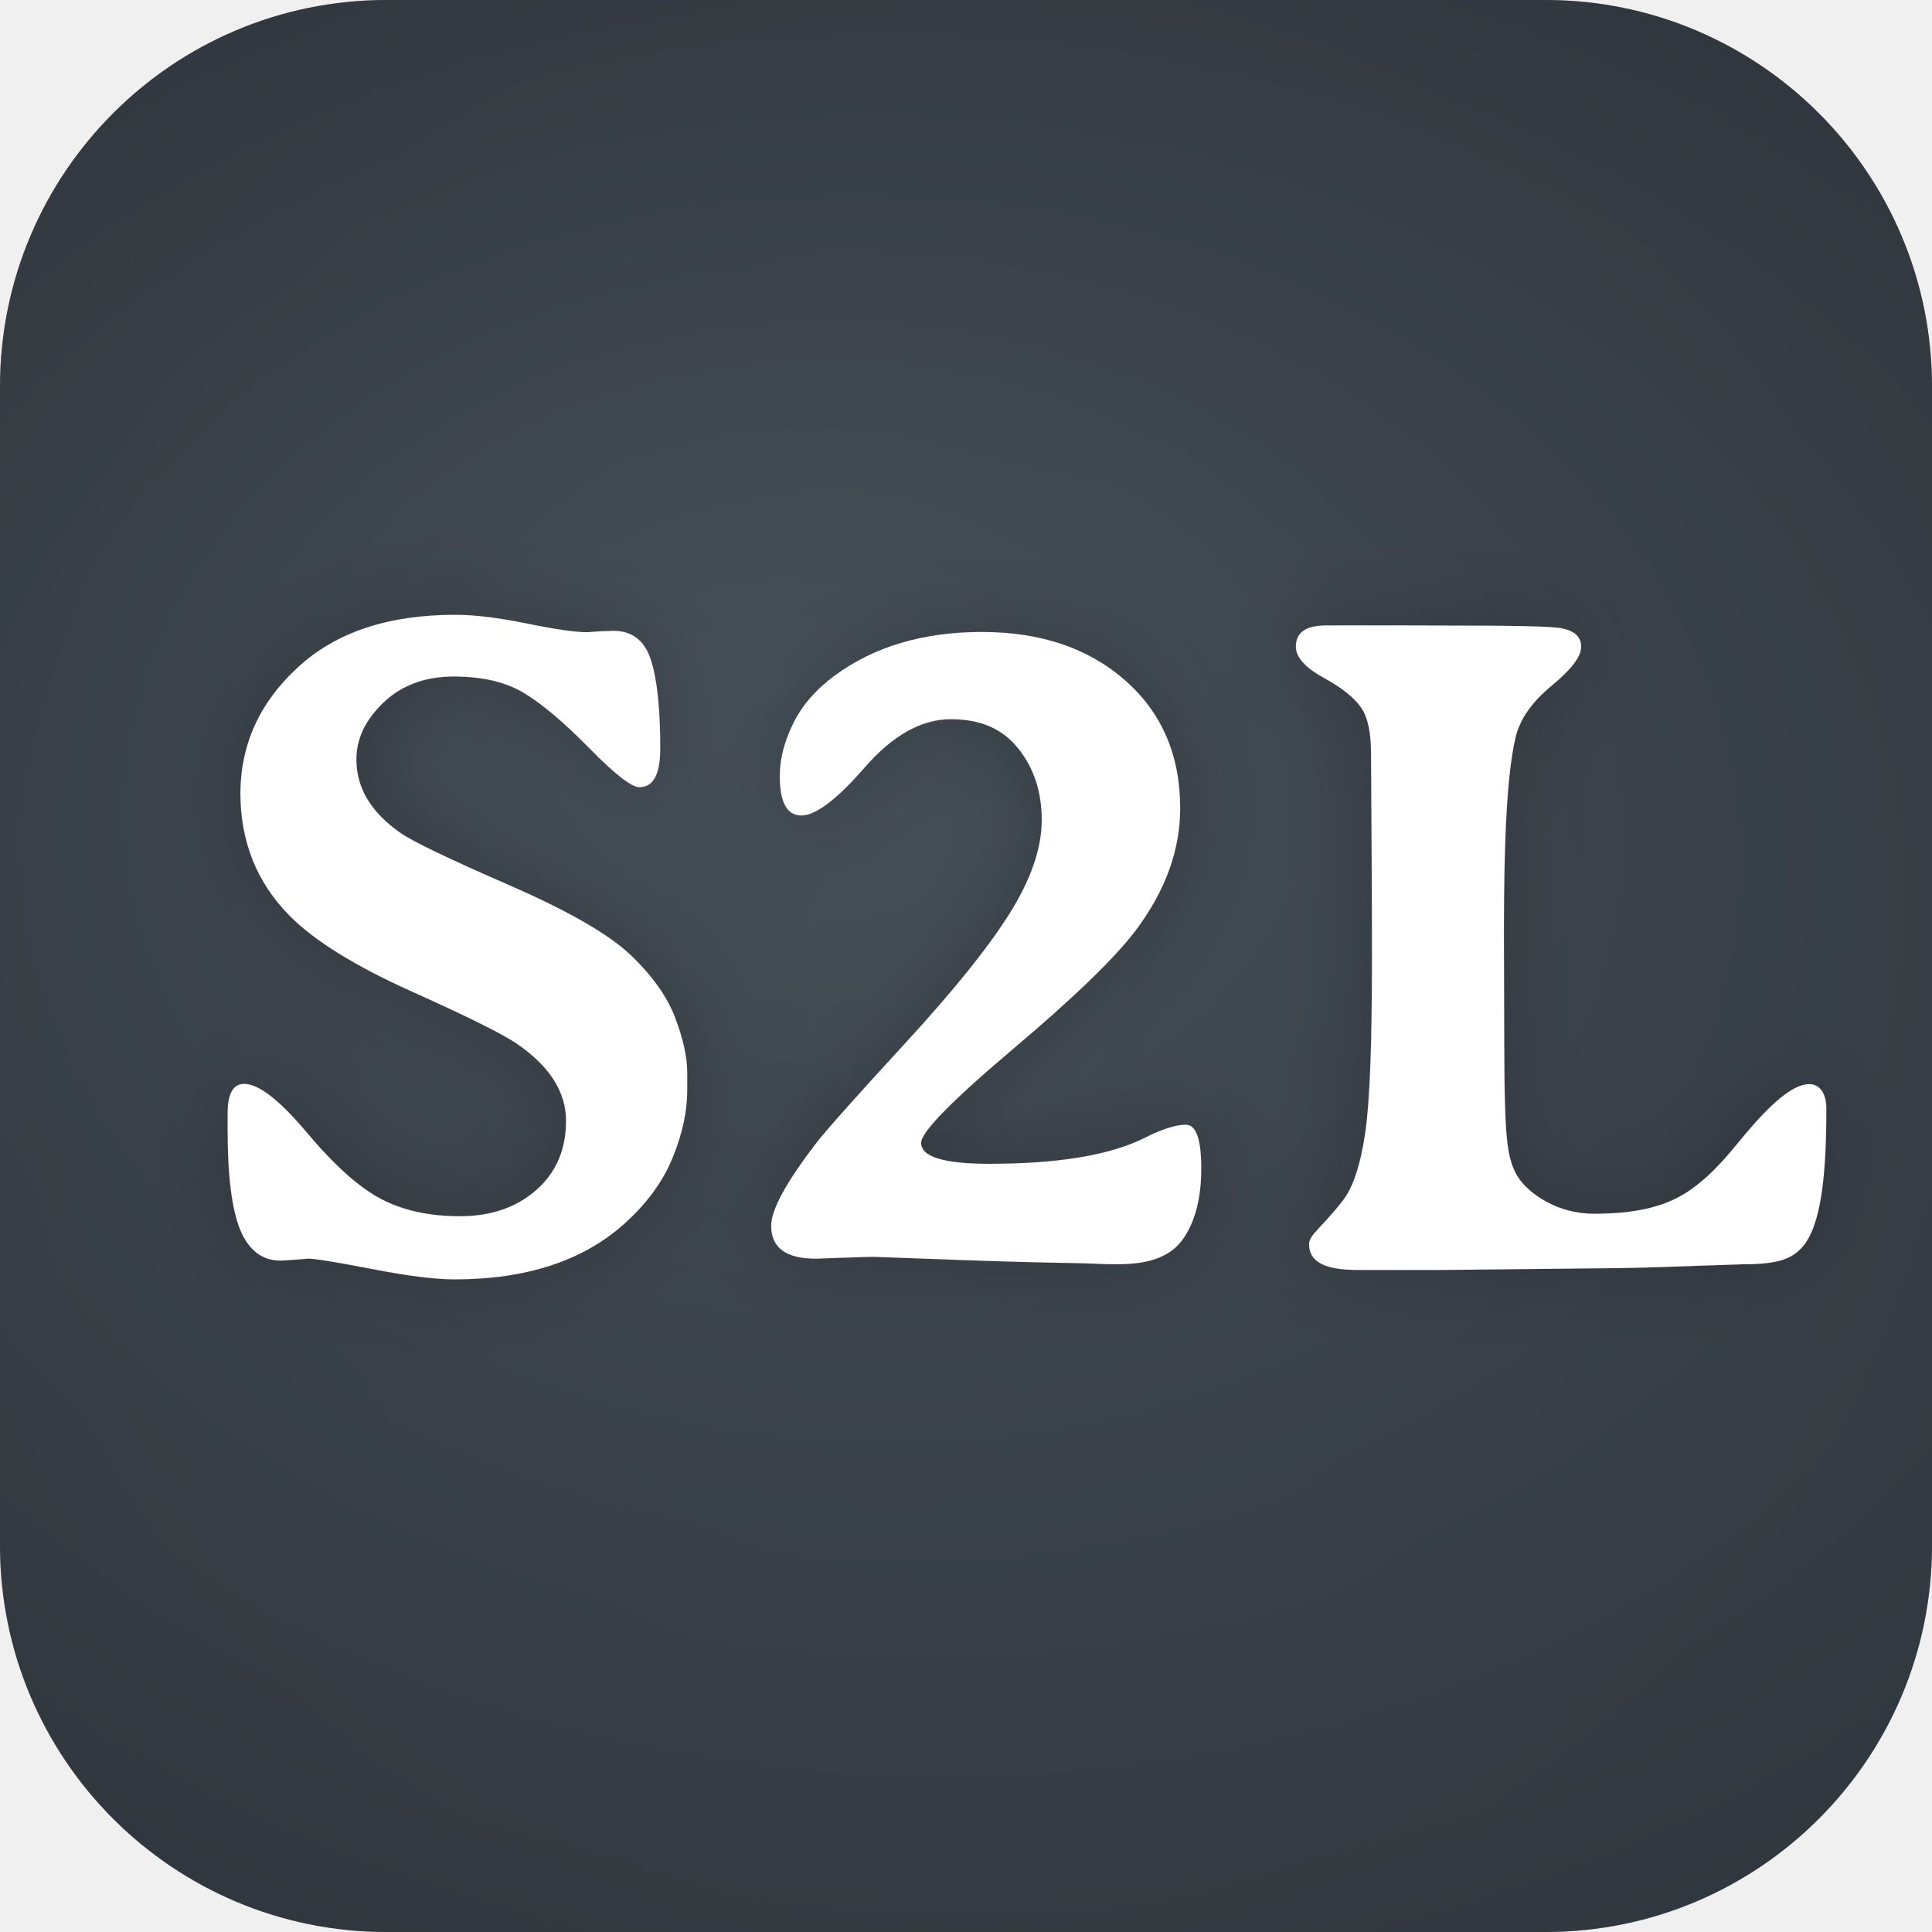
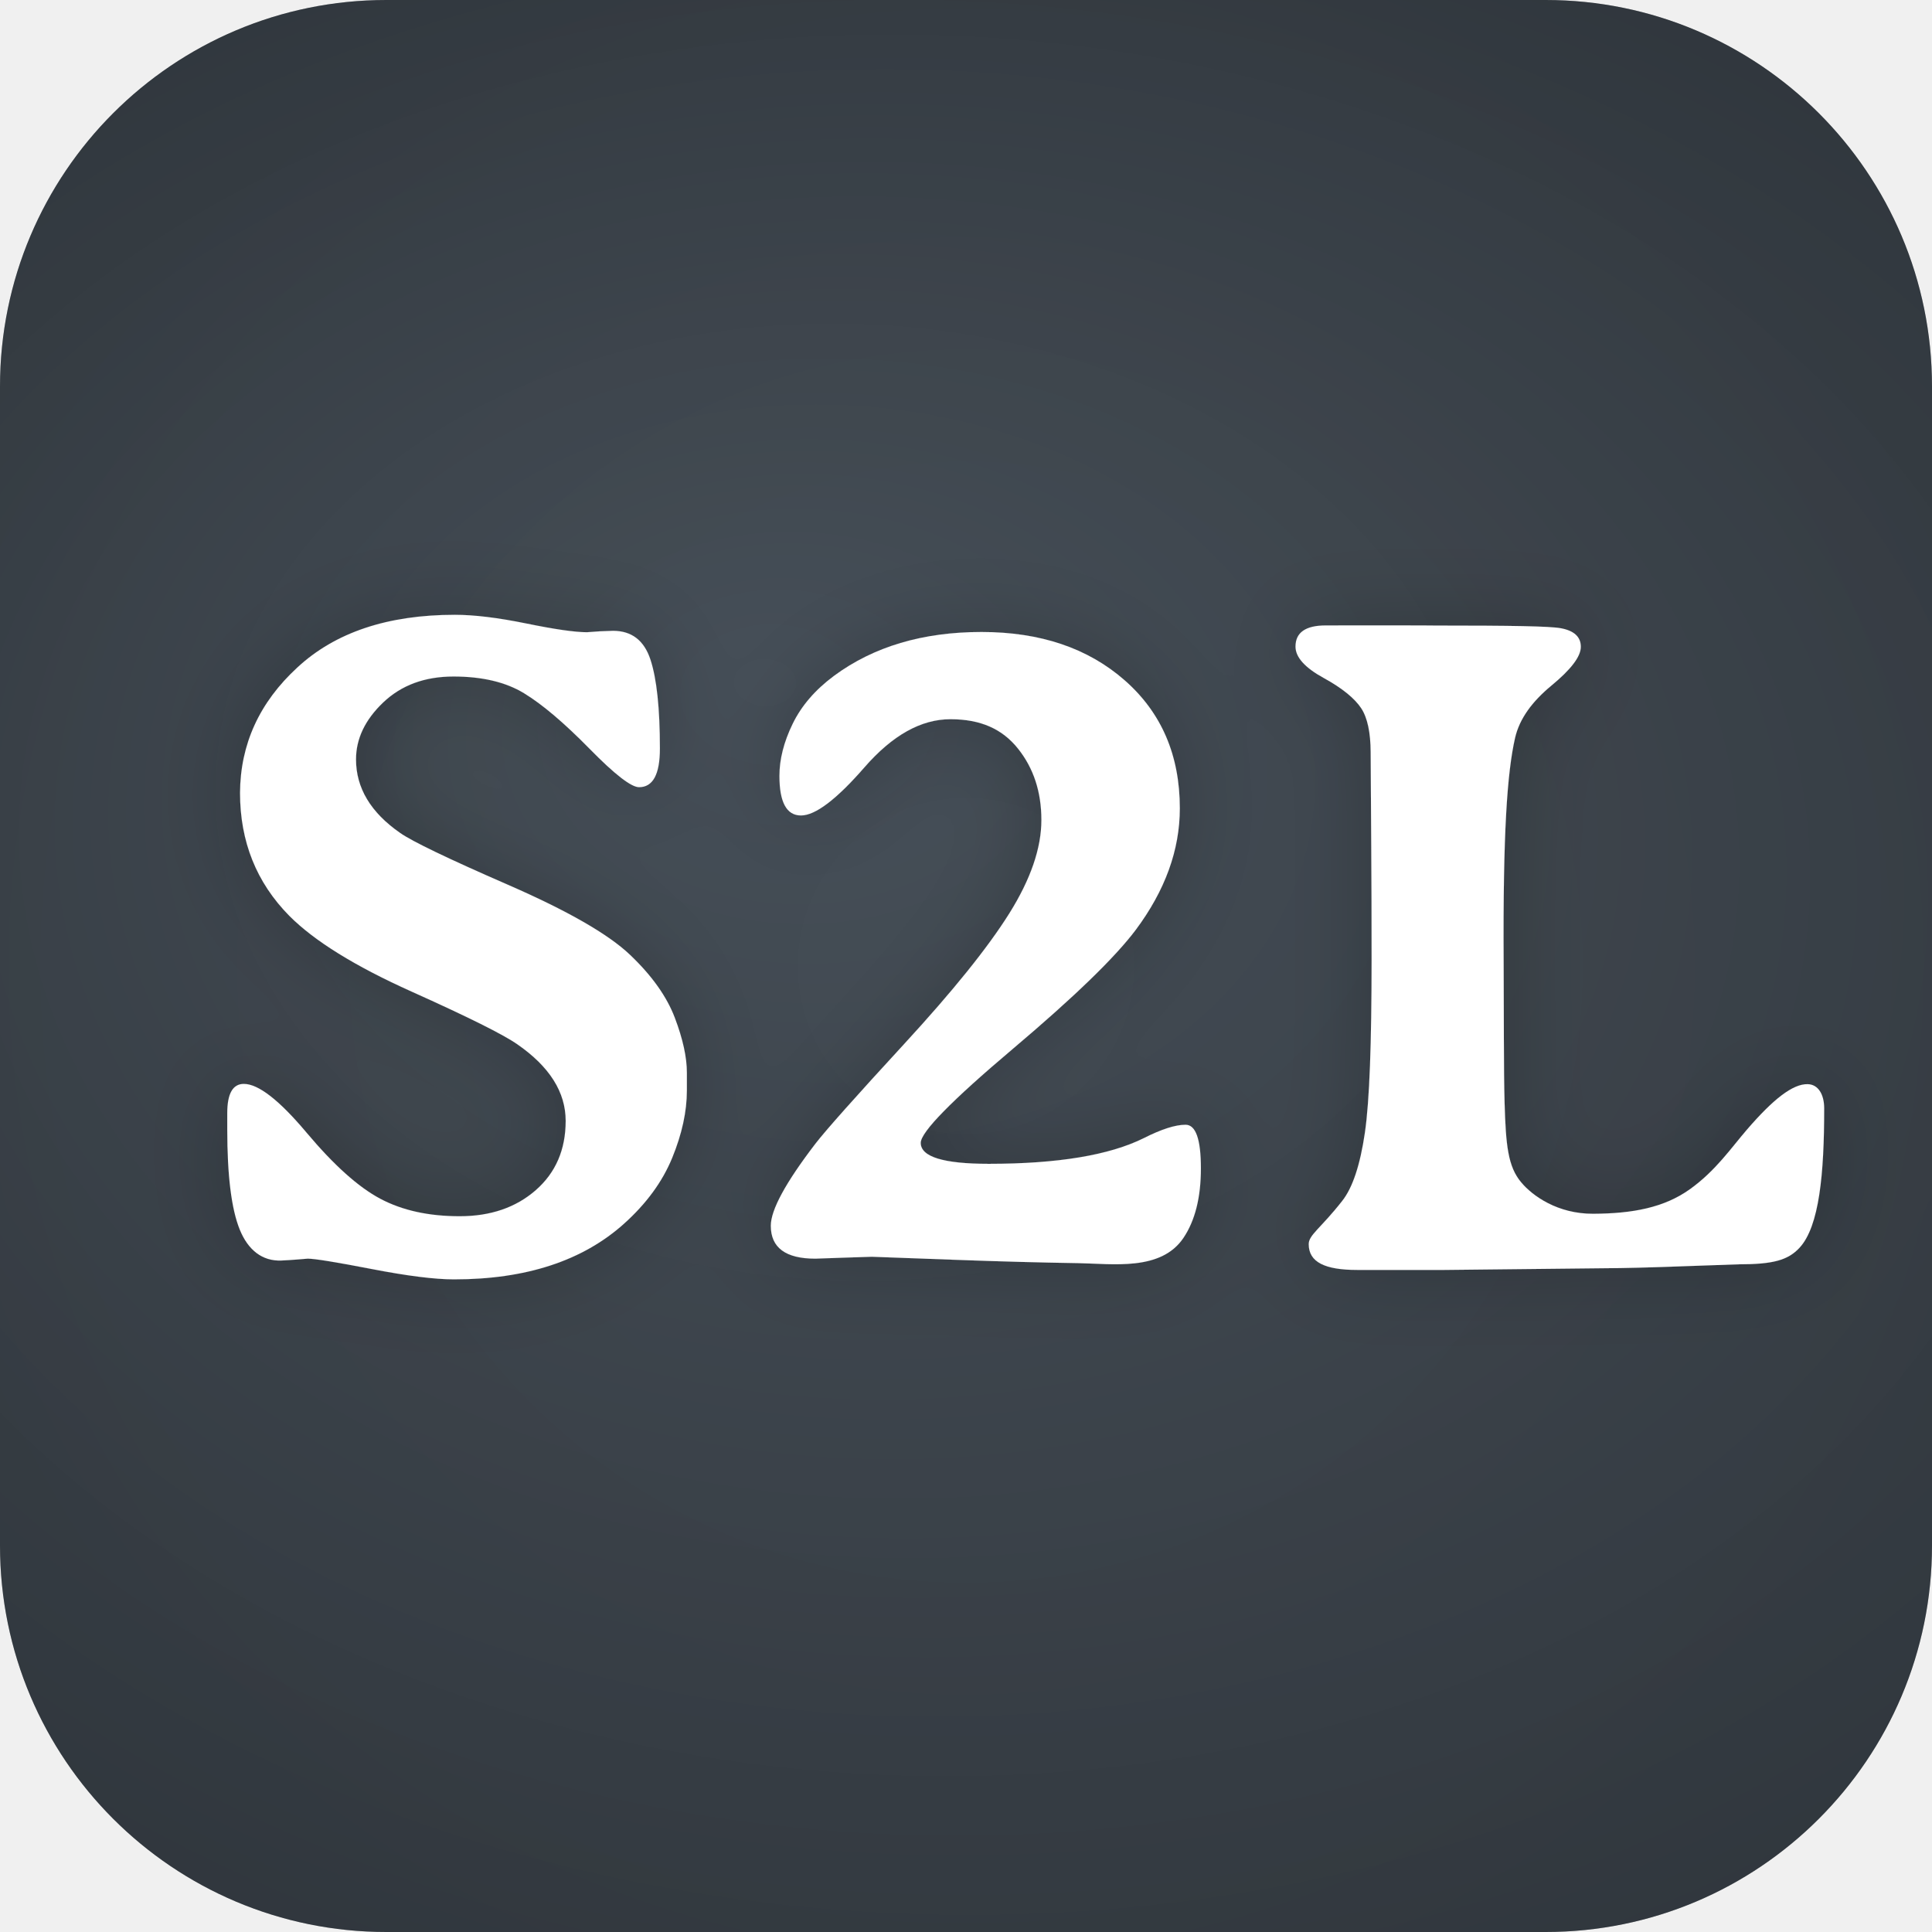
<svg xmlns="http://www.w3.org/2000/svg" id="V4.3" viewBox="0 0 761.102 761.102">
  <defs>
    <style>
      .cls-1 {
        fill: #475059;
      }

      .cls-1, .cls-2, .cls-3, .cls-4, .cls-5 {
        stroke-width: 0px;
      }

      .cls-2 {
        fill: none;
      }

      .cls-6 {
        filter: url(#drop-shadow-1);
      }

      .cls-3 {
        fill: #fff;
      }

      .cls-4 {
        fill: url(#radial-gradient-2);
      }

      .cls-7 {
        clip-path: url(#clippath);
      }

      .cls-5 {
        fill: url(#radial-gradient);
      }
    </style>
    <clipPath id="clippath">
      <rect class="cls-2" x="-0" y="-0" width="761.102" height="761.102" rx="152.22" ry="152.22" />
    </clipPath>
    <radialGradient id="radial-gradient" cx="404.713" cy="418.319" fx="293.394" fy="223.511" r="763.426" gradientTransform="translate(13.67042 85.24067) rotate(2.411871) scale(1 .7561866)" gradientUnits="userSpaceOnUse">
      <stop offset="0" stop-color="#000" stop-opacity="0" />
      <stop offset=".955" stop-color="#000" stop-opacity=".35" />
    </radialGradient>
    <radialGradient id="radial-gradient-2" cx="380.551" cy="380.551" fx="380.551" fy="380.551" r="418.11" gradientUnits="userSpaceOnUse">
      <stop offset="0" stop-color="#000" stop-opacity="0" />
      <stop offset=".862" stop-color="#000" stop-opacity=".032" />
      <stop offset="1" stop-color="#000" stop-opacity=".05" />
    </radialGradient>
    <filter id="drop-shadow-1" filterUnits="userSpaceOnUse">
      <feOffset dx="0" dy="0" />
      <feGaussianBlur result="blur" stdDeviation="17.008" />
      <feFlood flood-color="#000" flood-opacity=".2" />
      <feComposite in2="blur" operator="in" />
      <feComposite in="SourceGraphic" />
    </filter>
  </defs>
  <g class="cls-7">
    <g id="bg_dark" data-name="bg dark">
      <rect id="_210_21_35_" data-name="210° 21% 35%" class="cls-1" x="-37.559" y="-37.559" width="836.22" height="836.22" />
      <rect id="gradient" class="cls-5" x="-37.559" y="-37.559" width="836.22" height="836.22" />
      <rect id="vignette" class="cls-4" x="-37.559" y="-37.559" width="836.22" height="836.22" />
    </g>
  </g>
-   <g id="S2L_favicon" data-name="S2L favicon" class="cls-6">
-     <path class="cls-3" d="m89.671,444.81v-6.309c0-7.668,2.174-11.503,6.526-11.503,5.717,0,13.953,6.401,24.707,19.204,10.751,12.802,20.448,21.494,29.089,26.068,8.639,4.578,19.049,6.865,31.233,6.865,12.182,0,22.189-3.433,30.021-10.298,7.832-6.865,11.747-15.957,11.747-27.274s-6.34-21.366-19.02-30.15c-5.472-3.833-19.364-10.761-41.676-20.78-22.315-10.019-38.383-19.975-48.202-29.872-12.931-13.11-19.393-29.251-19.393-48.426.123-19.171,7.646-35.624,22.563-49.354,14.917-13.852,35.615-20.781,62.094-20.781,7.581,0,16.969,1.146,28.157,3.433,11.188,2.291,19.142,3.433,23.868,3.433l5.221-.371,5.035-.186c7.333,0,12.243,3.774,14.731,11.318,2.485,7.546,3.729,19.235,3.729,35.067,0,10.144-2.736,15.214-8.205,15.214-3.109,0-9.635-5.071-19.579-15.214-9.947-10.141-18.524-17.409-25.733-21.801-7.211-4.389-16.473-6.586-27.784-6.586-11.313,0-20.543,3.403-27.69,10.205-7.15,6.804-10.722,14.287-10.722,22.45,0,11.257,5.78,20.905,17.341,28.944,4.723,3.34,18.862,10.144,42.421,20.41,23.556,10.269,39.625,19.481,48.202,27.646,8.578,8.164,14.451,16.42,17.621,24.77s4.755,15.557,4.755,21.616v7.05c0,8.289-1.929,17.133-5.78,26.532-3.854,9.402-10.195,18.061-19.02,25.976-16.287,14.597-38.599,21.894-66.942,21.894-7.584,0-18.399-1.363-32.445-4.082-14.049-2.719-22.44-4.082-25.173-4.082,0,0-6.693.598-10.442.742-7.387.284-13.023-4.05-16.316-12.153-3.295-8.1-4.941-21.305-4.941-39.613Z" />
-     <path class="cls-3" d="m303.798,482.89c0-6.257,5.849-17.019,17.547-32.29,4.151-5.38,15.816-18.492,34.999-39.331,19.18-20.838,32.985-37.984,41.414-51.439,8.425-13.452,12.641-25.72,12.641-36.796,0-11.077-3.084-20.463-9.245-28.161-6.164-7.697-14.654-11.546-26.603-11.546-11.574,0-22.862,6.322-33.867,18.961-11.008,12.643-19.339,18.962-24.999,18.962-5.66,0-8.49-5.192-8.49-15.582,0-6.506,1.728-13.329,5.188-20.463,3.458-7.134,8.897-13.452,16.32-18.961,15.595-11.514,34.967-17.272,58.111-17.272,23.142,0,41.948,6.354,56.414,19.055,14.463,12.705,21.697,29.507,21.697,50.407,0,16.398-5.787,32.355-17.358,47.873-8.178,10.888-24.339,26.535-48.489,46.933-24.15,20.401-36.225,32.731-36.225,36.984,0,5.509,8.93,8.26,26.792,8.26,27.169,0,47.546-3.379,61.13-10.137,6.916-3.503,12.387-5.257,16.414-5.257,4.024,0,6.038,5.726,6.038,17.178,0,11.452-2.297,20.589-6.886,27.409-8.861,13.162-27.961,10.145-41.468,9.934-15.908-.248-31.756-.705-47.652-1.287-10.689-.392-21.378-.783-32.067-1.175-.514-.019-1.031-.057-1.545-.057-.253,0-4.089.126-11.509.376l-10.754.376c-11.698,0-17.547-4.318-17.547-12.954Z" />
-     <path class="cls-3" d="m510.499,254.716c0-5.551,3.996-8.326,11.9-8.326s32.542-.065,37.934,0c3.288.04,5.393.043,5.393.043,29.999,0,44.999.242,49.365,1.067,5.208.984,7.81,3.423,7.81,7.309,0,3.885-3.954,8.974-11.578,15.265-7.624,6.291-12.588,13.058-14.323,20.581-3.1,13.57-4.803,37.37-4.507,88.257.125,21.468 0,42.458.372,55.508.482,16.894,1.481,25.136,6.641,31.32,4.545,5.447,14.734,12.481,28.68,12.419,15.582-.07,28.052-2.424,38.206-9.729s16.33-16.089,22.733-23.501c10.212-11.821,17.973-18.021,23.934-17.823,4.089.136,6.42,4.058,6.42,9.535,0,25.658-1.903,46.409-9.678,54.865-4.577,4.978-10.521,6.563-24.032,6.563-26.777.989-39.015,1.363-47.072,1.48-5.337.078-69.625.74-69.625.74h-34.215c-12.77,0-19.153-3.055-19.153-10.176,0-3.631,4.837-6.327,13.202-17.022,4.091-5.181,7.066-14.123,8.926-26.829,1.859-12.703,2.627-35.385,2.647-67.904.02-32.468-.264-58.605-.372-82.096-.035-7.647-1.241-13.492-3.719-17.256-2.481-3.761-7.296-7.82-14.734-11.891-7.438-4.071-11.157-8.202-11.157-12.397Z" />
+   <g id="favicon" class="cls-6">
+     <path class="cls-3" d="m89.529,444.81v-6.309c0-7.668,2.174-11.503,6.526-11.503,5.717,0,13.953,6.401,24.707,19.204,10.751,12.802,20.448,21.494,29.089,26.068,8.639,4.578,19.049,6.865,31.233,6.865,12.182,0,22.189-3.433,30.021-10.298,7.832-6.865,11.747-15.957,11.747-27.274s-6.34-21.366-19.02-30.15c-5.472-3.833-19.364-10.761-41.676-20.78-22.315-10.019-38.383-19.975-48.202-29.872-12.931-13.11-19.393-29.251-19.393-48.426.123-19.171,7.646-35.624,22.563-49.354,14.917-13.852,35.615-20.781,62.094-20.781,7.581,0,16.969,1.146,28.157,3.433,11.188,2.291,19.142,3.433,23.868,3.433l5.221-.371,5.035-.186c7.333,0,12.243,3.774,14.731,11.318,2.485,7.546,3.729,19.235,3.729,35.067,0,10.144-2.736,15.214-8.205,15.214-3.109,0-9.635-5.071-19.579-15.214-9.947-10.141-18.524-17.409-25.733-21.801-7.211-4.389-16.473-6.586-27.784-6.586-11.313,0-20.543,3.403-27.69,10.205-7.15,6.804-10.722,14.287-10.722,22.45,0,11.257,5.78,20.905,17.341,28.944,4.723,3.34,18.862,10.144,42.421,20.41,23.556,10.269,39.625,19.481,48.202,27.646,8.578,8.164,14.451,16.42,17.621,24.77s4.755,15.557,4.755,21.616v7.05c0,8.289-1.929,17.133-5.78,26.532-3.854,9.402-10.195,18.061-19.02,25.976-16.287,14.597-38.599,21.894-66.942,21.894-7.584,0-18.399-1.363-32.445-4.082-14.049-2.719-22.44-4.082-25.173-4.082,0,0-6.693.598-10.442.742-7.387.284-13.023-4.05-16.316-12.153-3.295-8.1-4.941-21.305-4.941-39.613Z" />
+     <path class="cls-3" d="m303.656,482.89c0-6.257,5.849-17.019,17.547-32.29,4.151-5.38,15.816-18.492,34.999-39.331,19.18-20.838,32.985-37.984,41.414-51.439,8.425-13.452,12.641-25.72,12.641-36.796,0-11.077-3.084-20.463-9.245-28.161-6.164-7.697-14.654-11.546-26.603-11.546-11.574,0-22.862,6.322-33.867,18.961-11.008,12.643-19.339,18.962-24.999,18.962-5.66,0-8.49-5.192-8.49-15.582,0-6.506,1.728-13.329,5.188-20.463,3.458-7.134,8.897-13.452,16.32-18.961,15.595-11.514,34.967-17.272,58.111-17.272,23.142,0,41.948,6.354,56.414,19.055,14.463,12.705,21.697,29.507,21.697,50.407,0,16.398-5.787,32.355-17.358,47.873-8.178,10.888-24.339,26.535-48.489,46.933-24.15,20.401-36.225,32.731-36.225,36.984,0,5.509,8.93,8.26,26.792,8.26,27.169,0,47.546-3.379,61.13-10.137,6.916-3.503,12.387-5.257,16.414-5.257,4.024,0,6.038,5.726,6.038,17.178,0,11.452-2.297,20.589-6.886,27.409-8.861,13.162-27.961,10.145-41.468,9.934-15.908-.248-31.756-.705-47.652-1.287-10.689-.392-21.378-.783-32.067-1.175-.514-.019-1.031-.057-1.545-.057-.253,0-4.089.126-11.509.376l-10.754.376c-11.698,0-17.547-4.318-17.547-12.954Z" />
+     <path class="cls-3" d="m510.357,254.716c0-5.551,3.996-8.326,11.9-8.326s32.542-.065,37.934,0c3.288.04,5.393.043,5.393.043,29.999,0,44.999.242,49.365,1.067,5.208.984,7.81,3.423,7.81,7.309,0,3.885-3.954,8.974-11.578,15.265-7.624,6.291-12.588,13.058-14.323,20.581-3.1,13.57-4.803,37.37-4.507,88.257.125,21.468 0,42.458.372,55.508.482,16.894,1.339,25.136,6.499,31.32,4.545,5.447,14.45,12.481,28.397,12.419,15.582-.07,28.052-2.424,38.206-9.729,10.154-7.305,16.047-16.089,22.449-23.501,10.212-11.821,17.973-18.021,23.934-17.823,4.089.136,6.42,4.058,6.42,9.535,0,25.658-1.903,46.409-9.678,54.865-4.577,4.978-10.521,6.563-24.032,6.563-26.777.989-38.59,1.363-46.646,1.48-5.337.078-69.341.74-69.341.74h-34.215c-12.77,0-19.153-3.055-19.153-10.176,0-3.631,4.837-6.327,13.202-17.022,4.091-5.181,7.066-14.123,8.926-26.829,1.859-12.703,2.627-35.385,2.647-67.904.02-32.468-.264-58.605-.372-82.096-.035-7.647-1.241-13.492-3.719-17.256-2.481-3.761-7.296-7.82-14.734-11.891-7.438-4.071-11.157-8.202-11.157-12.397Z" />
  </g>
</svg>
